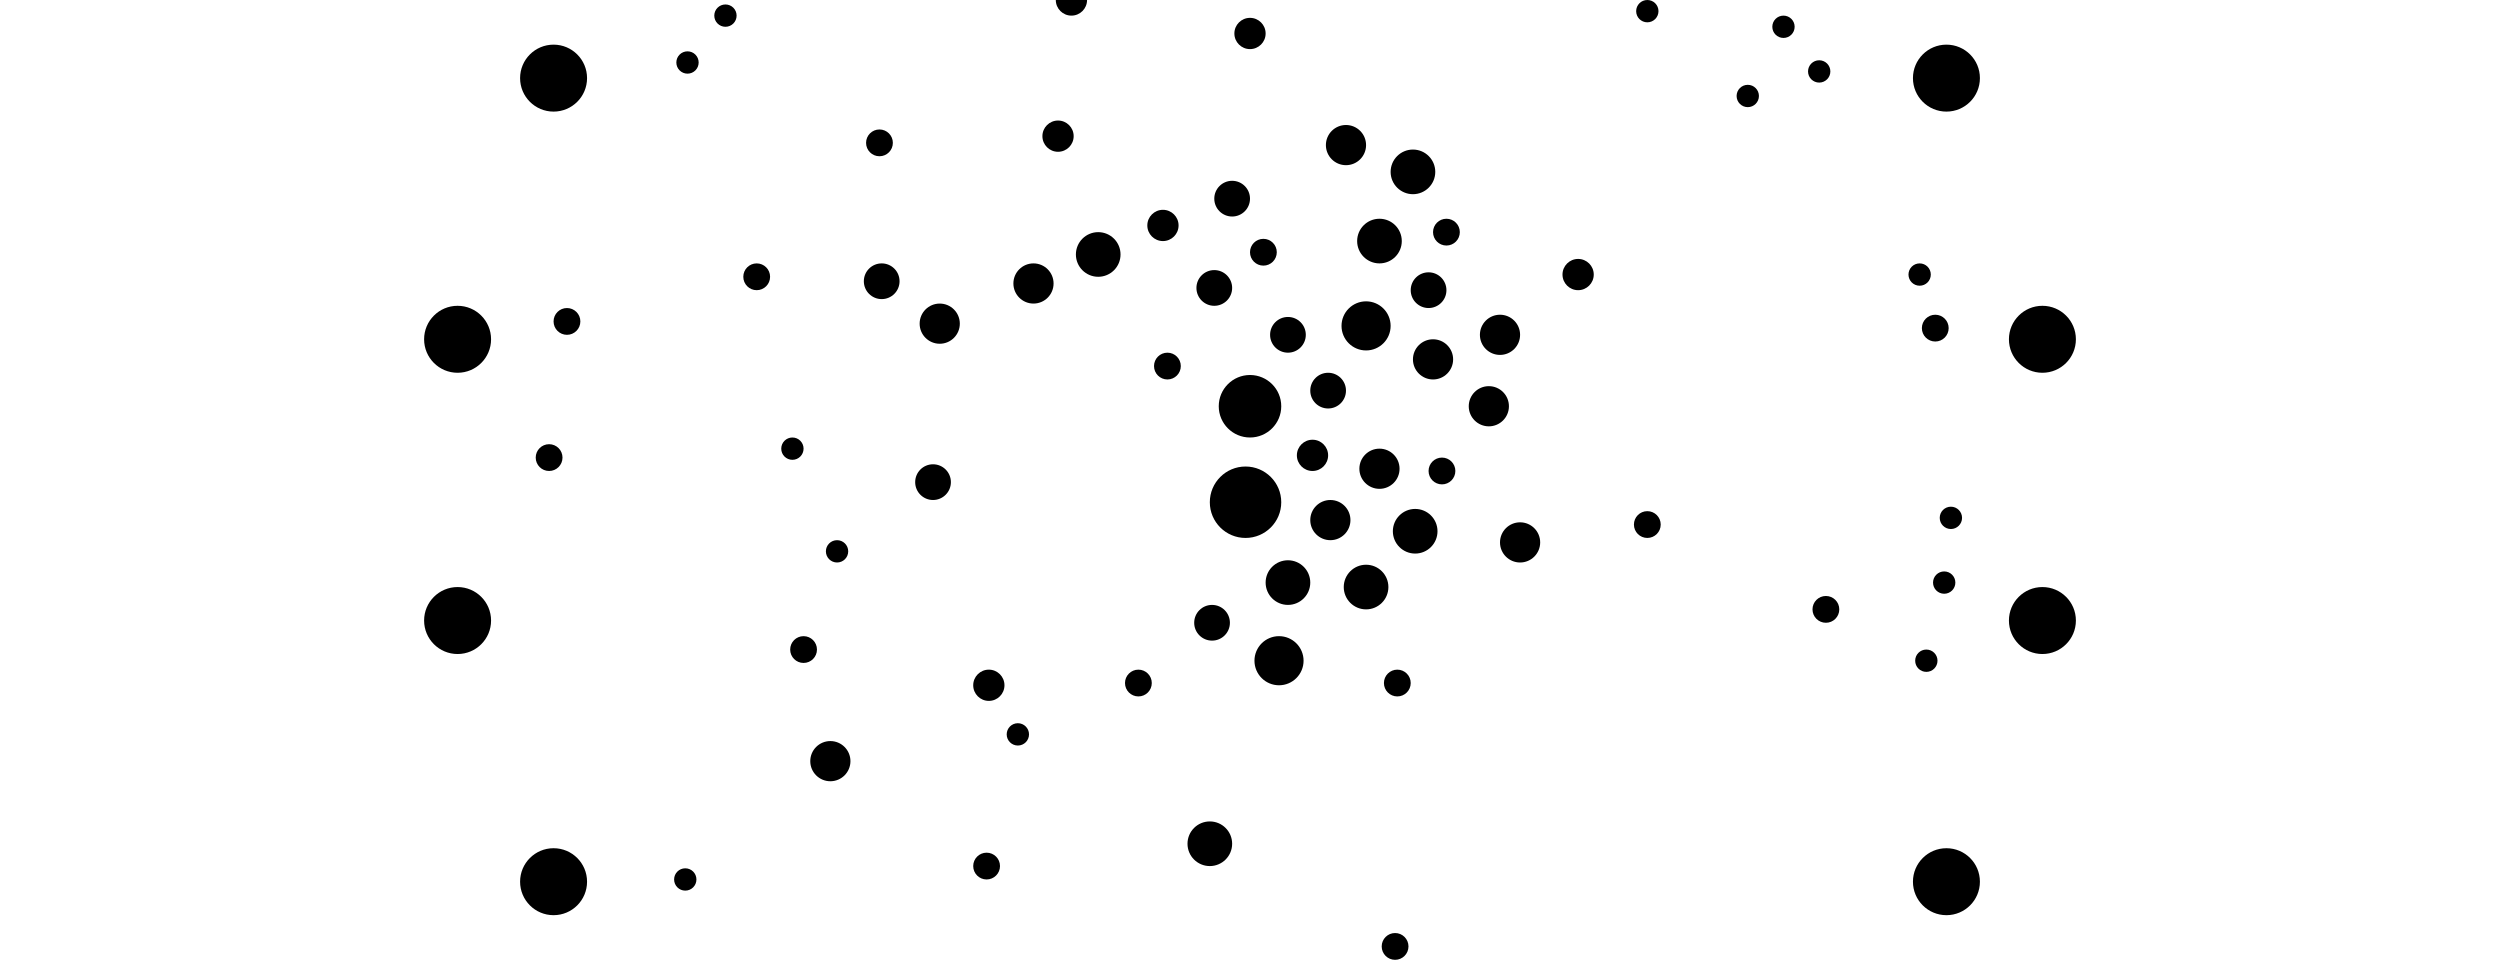
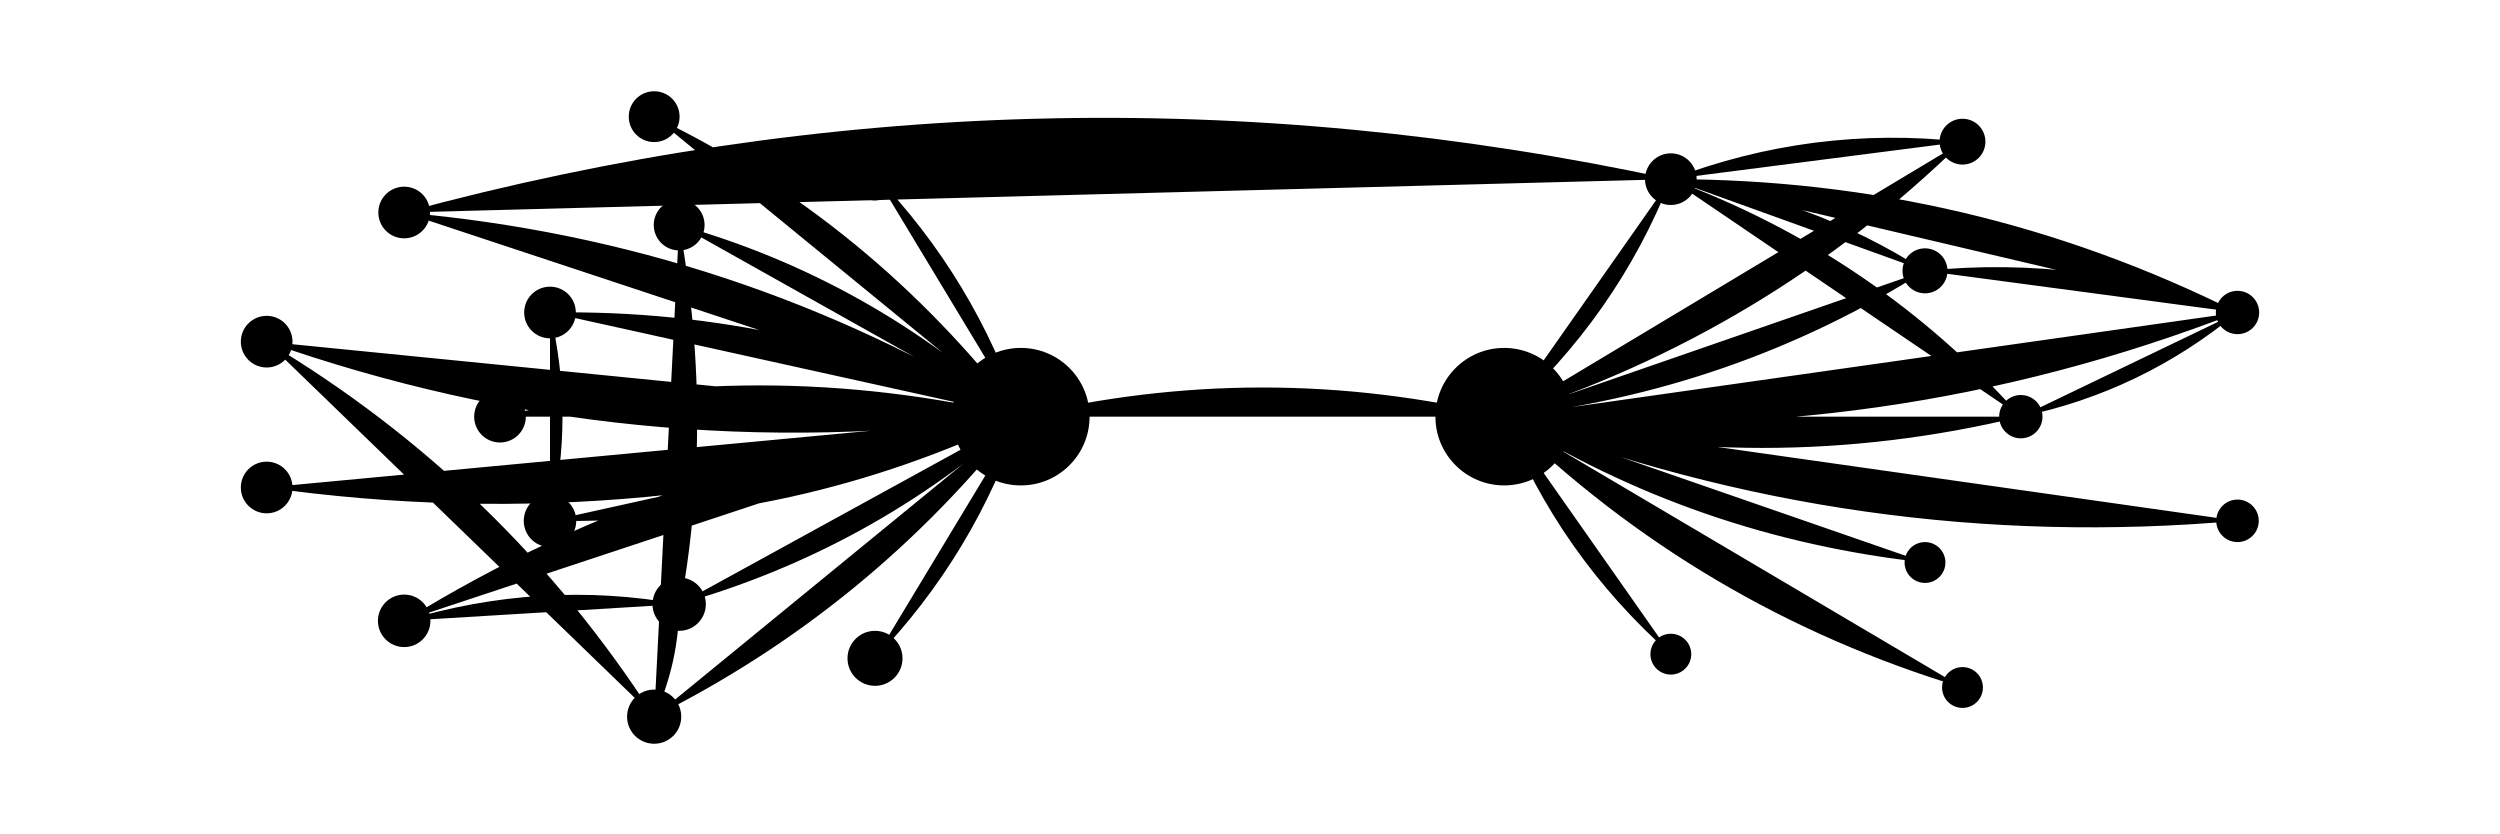
- <svg xmlns="http://www.w3.org/2000/svg" class="map-prev" viewBox="-560 -215 1120 430" role="img" aria-label="ALT">
-   <path class="ml" d="M107 -33L123 -338M107 -33L231 -276M107 -33L312 -180M107 -33L355 -63M107 -33L355 63M107 -33L123 338M107 -33L-123 338M107 -33L-231 276M107 -33L-312 180M107 -33L-123 -338M74 23L123 -338M74 23L231 -276M74 23L312 -180M74 23L355 -63M74 23L312 180M74 23L123 338M74 23L0 360M74 23L-231 276M74 23L-312 180M74 23L-355 63M74 23L-355 -63M74 23L-123 -338M13 81L123 -338M13 81L312 -180M13 81L355 -63M13 81L355 63M13 81L312 180M13 81L231 276M13 81L123 338M13 81L0 360M13 81L-123 338M13 81L-231 276M13 81L-312 180M13 81L-355 63M13 81L-355 -63M13 81L-123 -338M121 28L123 -338M121 28L312 -180M121 28L355 -63M121 28L355 63M121 28L231 276M121 28L0 360M121 28L-231 276M121 28L-312 180M121 28L-123 -338M-2 10L0 -360M-2 10L123 -338M-2 10L231 -276M-2 10L312 -180M-2 10L355 -63M-2 10L355 63M-2 10L312 180M-2 10L231 276M-2 10L123 338M-2 10L0 360M-2 10L-123 338M-2 10L-231 276M-2 10L-312 180M-2 10L-355 63M-2 10L-355 -63M-2 10L-312 -180M-2 10L-231 -276M-2 10L-123 -338M0 -33L0 -360M0 -33L123 -338M0 -33L231 -276M0 -33L312 -180M0 -33L355 -63M0 -33L355 63M0 -33L231 276M0 -33L0 360M0 -33L-123 338M0 -33L-231 276M0 -33L-355 63M0 -33L-231 -276M0 -33L-123 -338M-68 -101L0 -360M-68 -101L123 -338M-68 -101L-123 338M-68 -101L-123 -338M-205 -14L0 -360M-205 -14L-123 338M-178 -258L0 -360M88 -111L0 -360M88 -111L123 -338M88 -111L-123 338M6 -102L0 -360M6 -102L123 -338M6 -102L-123 338M-104 114L0 360M-104 114L-123 -338M314 17L312 -180M303 81L312 -180M311 46L312 -180M-177 -222L0 -360M207 -236L0 -360M-185 32L0 -360M-185 32L-123 338M-138 -259L0 -360M-139 -70L312 180M-139 -70L0 360M-139 -70L-355 63M-139 -70L-312 -180M-139 -70L-231 -276M-139 -70L-123 -338M-97 -88L231 -276M-97 -88L355 63M-97 -88L312 180M-97 -88L-355 63M-97 -88L-231 -276M-97 -88L-123 -338M-165 -89L312 180M-165 -89L-355 63M-165 -89L-231 -276M-165 -89L-123 -338M52 -69L123 -338M52 -69L231 -276M52 -69L312 -180M52 -69L355 -63M52 -69L355 63M52 -69L231 276M52 -69L0 360M52 -69L-123 338M52 -69L-312 180M52 -69L-355 -63M52 -69L-123 -338M52 48L123 -338M52 48L231 -276M52 48L312 -180M52 48L355 -63M52 48L355 63M52 48L312 180M52 48L231 276M52 48L123 338M52 48L0 360M52 48L-123 338M52 48L-231 276M52 48L-312 180M52 48L-355 63M52 48L-355 -63M52 48L-231 -276M52 48L-123 -338M-16 -86L0 -360M-16 -86L123 -338M-16 -86L312 -180M-16 -86L312 180M-16 -86L123 338M-16 -86L-123 338M-16 -86L-231 276M-16 -86L-312 -180M-16 -86L-123 -338M-8 -126L123 -338M-8 -126L231 -276M-8 -126L231 276M-8 -126L-123 338M-8 -126L-123 -338M73 -138L123 -338M73 -138L231 -276M73 -138L312 -180M73 -138L355 -63M73 -138L312 180M73 -138L231 276M73 -138L123 338M73 -138L-355 -63M73 -138L-312 -180M73 -138L-123 -338M43 -150L123 -338M43 -150L231 -276M43 -150L312 -180M43 -150L355 -63M43 -150L355 63M43 -150L-231 276M43 -150L-231 -276M43 -150L-123 -338M112 -65L231 -276M112 -65L312 -180M112 -65L355 -63M112 -65L312 180M112 -65L231 276M112 -65L123 338M112 -65L-312 -180M112 -65L-231 -276M112 -65L-123 -338M307 -68L231 -276M80 -85L123 -338M80 -85L355 -63M80 -85L355 63M80 -85L-231 276M80 -85L-355 63M36 18L123 -338M36 18L312 -180M36 18L355 -63M36 18L355 63M36 18L123 338M36 18L0 360M36 18L-231 276M36 18L-312 180M36 18L-355 63M36 18L-355 -63M36 18L-123 -338M258 58L312 -180M258 58L312 180M258 58L123 338M178 20L312 -180M178 20L355 -63M178 20L312 180M178 20L123 338M178 20L-123 -338M58 -5L231 -276M58 -5L312 -180M58 -5L355 -63M58 -5L312 180M58 -5L231 276M58 -5L123 338M58 -5L-312 180M58 -5L-355 63M58 -5L-355 -63M58 -5L-123 -338M-118 173L231 276M-118 173L0 360M-118 173L-123 338M-118 173L-312 180M-118 173L-355 -63M-314 -10L-312 180M-126 287L-312 180M-117 92L231 276M-117 92L0 360M-117 92L-312 180M-117 92L-355 63M-117 92L-355 -63M-117 92L-123 -338M-50 91L355 -63M-50 91L312 180M-50 91L-355 -63M17 46L123 -338M17 46L312 -180M17 46L355 -63M17 46L355 63M17 46L312 180M17 46L231 276M17 46L123 338M17 46L0 360M17 46L-231 276M17 46L-312 180M17 46L-355 63M17 46L-355 -63M17 46L-312 -180M17 46L-231 -276M17 46L-123 -338M-17 64L123 -338M-17 64L355 63M-17 64L231 276M-17 64L123 338M-17 64L-231 276M-17 64L-312 180M-17 64L-355 63M-17 64L-355 -63M-17 64L-312 -180M-221 -91L123 -338M-221 -91L-312 180M-221 -91L-355 63M-188 126L-123 338M-188 126L-123 -338M-18 163L312 180M-18 163L123 338M-18 163L0 360M-18 163L-355 -63M65 209L312 180M65 209L231 276M65 209L123 338M65 209L0 360M65 209L-123 338M17 -65L231 -276M17 -65L312 -180M17 -65L355 63M17 -65L312 180M17 -65L123 338M17 -65L-231 276M17 -65L-312 180M17 -65L-231 -276M17 -65L-123 -338M-39 -114L123 -338M-39 -114L312 -180M-39 -114L355 -63M-39 -114L-231 276M-39 -114L-123 -338M147 -92L231 -276M147 -92L355 -63M147 -92L355 63M147 -92L123 338M147 -92L-123 -338M58 -107L123 -338M58 -107L231 -276M58 -107L312 -180M58 -107L355 -63M58 -107L355 63M58 -107L312 180M58 -107L123 338M58 -107L-312 -180M58 -107L-231 -276M58 -107L-123 -338M0 -200L123 -338M0 -200L231 -276M0 -200L355 -63M0 -200L-312 -180M0 -200L-123 -338M-166 -151L0 -360M-166 -151L-355 63M-166 -151L-312 -180M-166 -151L-123 -338M-200 76L123 338M-200 76L-231 276M-200 76L-312 180M-200 76L-312 -180M-142 1L312 180M-142 1L123 338M-142 1L-312 -180M-142 1L-231 -276M66 91L355 63M66 91L231 276M66 91L-231 276M66 91L-355 -63M66 91L-123 -338M-37 -51L123 -338M-37 -51L355 -63M-37 -51L355 63M-37 -51L-231 276M-37 -51L-312 180M-37 -51L-355 -63M-37 -51L-123 -338M-306 -71L-231 -276M-253 179L0 360M-253 179L-355 -63M-80 -215L0 -360M-80 -215L123 -338M28 -11L123 -338M28 -11L231 -276M28 -11L312 -180M28 -11L312 180M28 -11L123 338M28 -11L-123 338M28 -11L-231 276M28 -11L-355 -63M28 -11L-123 -338M82 -54L0 -360M82 -54L123 -338M82 -54L231 -276M82 -54L355 63M82 -54L231 276M82 -54L0 360M82 -54L-231 276M82 -54L-355 -63M82 -54L-231 -276M82 -54L-123 -338M35 -40L123 -338M35 -40L231 -276M35 -40L312 -180M35 -40L355 -63M35 -40L355 63M35 -40L123 338M35 -40L-123 338M35 -40L-231 276M35 -40L-312 180M35 -40L-355 63M35 -40L-355 -63M35 -40L-123 -338M167 -246L0 -360M-252 -187L0 -360M239 -203L0 -360M-135 -284L0 -360M143 -279L0 -360M189 -250L0 -360M63 308L-123 338M-198 -243L0 -360M-64 -244L0 -360M-157 -272L0 -360M163 -268L0 -360M-216 -228L0 -360M255 -183L0 -360M178 -210L0 -360M101 -297L0 -360M-235 -208L0 -360M132 -230L0 -360M122 -289L0 -360M78 -304L0 -360M224 -220L0 -360M223 -172L0 -360M-111 -294L0 -360M300 -92L231 -276M-191 249L0 360M189 251L0 360M-150 276L0 360M-170 264L0 360M-100 298L0 360M163 268L0 360M139 279L0 360M-86 -154L0 -360M-86 -154L123 -338M-86 -154L-123 338M86 -4L0 -360M86 -4L0 360M86 -4L-123 338" />
-   <path class="mk" d="M355 -197h0M362 -184h0M368 -172h0M374 -159h0M359 -216h0M366 -203h0M373 -190h0M380 -177h0M386 -164h0M378 -209h0M385 -196h0M392 -183h0M398 -169h0M389 -216h0M396 -202h0M403 -188h0M410 -174h0M408 -208h0M415 -194h0M422 -179h0M392 -105h0M396 -91h0M399 -77h0M401 -64h0M403 -49h0M404 -35h0M405 -21h0M401 -123h0M405 -108h0M408 -94h0M411 -80h0M414 -66h0M416 -51h0M417 -37h0M418 -22h0M413 -126h0M417 -112h0M421 -97h0M424 -82h0M427 -68h0M429 -53h0M430 -38h0M431 -23h0M426 -130h0M430 -115h0M434 -100h0M437 -85h0M440 -70h0M405 21h0M404 35h0M403 49h0M401 64h0M399 77h0M396 91h0M392 105h0M388 119h0M418 22h0M417 37h0M416 51h0M414 66h0M411 80h0M408 94h0M405 108h0M401 123h0M431 23h0M430 38h0M429 53h0M427 68h0M424 82h0M421 97h0M417 112h0M413 126h0M444 23h0M443 39h0M442 54h0M440 70h0M437 85h0M434 100h0M430 115h0M426 130h0M455 56h0M452 72h0M438 134h0M470 25h0M469 41h0M467 57h0M465 74h0M462 90h0M459 106h0M455 122h0M374 159h0M368 172h0M362 184h0M355 197h0M348 209h0M386 164h0M380 177h0M373 190h0M366 203h0M359 216h0M398 169h0M392 183h0M385 196h0M378 209h0M410 174h0M403 188h0M396 202h0M389 216h0M-348 209h0M-355 197h0M-362 184h0M-368 172h0M-374 159h0M-359 216h0M-366 203h0M-373 190h0M-380 177h0M-386 164h0M-378 209h0M-385 196h0M-392 183h0M-398 169h0M-389 216h0M-396 202h0M-403 188h0M-410 174h0M-388 119h0M-392 105h0M-396 91h0M-399 77h0M-401 64h0M-403 49h0M-404 35h0M-405 21h0M-401 123h0M-405 108h0M-408 94h0M-411 80h0M-414 66h0M-416 51h0M-417 37h0M-418 22h0M-413 126h0M-417 112h0M-421 97h0M-424 82h0M-429 53h0M-430 38h0M-431 23h0M-426 130h0M-430 115h0M-434 100h0M-405 -21h0M-404 -35h0M-403 -49h0M-401 -64h0M-399 -77h0M-396 -91h0M-392 -105h0M-388 -119h0M-418 -22h0M-417 -37h0M-416 -51h0M-414 -66h0M-411 -80h0M-408 -94h0M-405 -108h0M-401 -123h0M-431 -23h0M-430 -38h0M-429 -53h0M-427 -68h0M-374 -159h0M-368 -172h0M-362 -184h0M-355 -197h0M-348 -209h0M-386 -164h0M-380 -177h0M-373 -190h0M-366 -203h0M-359 -216h0M-398 -169h0M-392 -183h0M-385 -196h0M-378 -209h0" />
-   <path class="ma" d="M348 -209h0M388 -119h0M457 24h0M456 40h0M450 87h0M446 103h0M442 119h0M-427 68h0" />
+ <svg xmlns="http://www.w3.org/2000/svg" class="map-prev" viewBox="0 0 600 200" role="img" aria-label="ALT">
+   <path class="ml" d="M361 100Q388 76 401 43M361 100Q424 80 471 34M361 100Q416 94 462 65M361 100Q452 108 537 75M361 100Q423 115 485 100M361 100Q446 133 537 125M361 100Q407 129 462 135M361 100Q408 146 471 165M361 100Q374 133 401 157M210 158Q234 133 245 100M157 172Q209 146 245 100M163 145Q209 132 245 100M245 100Q165 107 97 149M132 125Q191 126 245 100M64 117Q156 130 245 100M245 100Q182 85 120 100M64 82Q152 113 245 100M245 100Q191 74 132 75M245 100Q177 58 97 51M245 100Q209 67 163 54M245 100Q209 53 157 28M245 100Q234 67 210 42M361 100Q303 86 245 100M462 65Q434 47 401 43M163 145Q130 139 97 149M471 34Q435 30 401 43M401 43Q248 10 97 51M132 125Q138 100 132 75M537 75Q473 43 401 43M485 100Q514 94 537 75M485 100Q450 61 401 43M157 172Q163 159 163 145M157 172Q174 114 163 54M157 172Q121 116 64 82M537 75Q501 61 462 65" />
  <g class="mp">
-     <circle cx="-2" cy="10" r="16" />
-     <circle cx="0" cy="-33" r="14" />
-     <circle cx="-68" cy="-101" r="10" />
-     <circle cx="-205" cy="-14" r="5" />
-     <circle cx="88" cy="-111" r="6" />
-     <circle cx="6" cy="-102" r="6" />
-     <circle cx="-104" cy="114" r="5" />
-     <circle cx="314" cy="17" r="5" />
-     <circle cx="303" cy="81" r="5" />
-     <circle cx="311" cy="46" r="5" />
-     <circle cx="-185" cy="32" r="5" />
-     <circle cx="-252" cy="-187" r="5" />
-     <circle cx="239" cy="-203" r="5" />
-     <circle cx="255" cy="-183" r="5" />
-     <circle cx="178" cy="-210" r="5" />
-     <circle cx="-235" cy="-208" r="5" />
-     <circle cx="223" cy="-172" r="5" />
-     <circle cx="300" cy="-92" r="5" />
-     <circle cx="-86" cy="-154" r="7" />
-     <circle cx="86" cy="-4" r="6" />
+     <circle cx="401" cy="43" r="6.2" />
+     <circle cx="471" cy="34" r="5.5" />
+     <circle cx="462" cy="65" r="5.4" />
+     <circle cx="537" cy="75" r="5.2" />
+     <circle cx="485" cy="100" r="5.2" />
+     <circle cx="537" cy="125" r="5.1" />
+     <circle cx="462" cy="135" r="4.9" />
+     <circle cx="471" cy="165" r="4.9" />
+     <circle cx="401" cy="157" r="4.9" />
+     <circle cx="361" cy="100" r="16.5" />
  </g>
  <g class="mc">
-     <circle cx="107" cy="-33" r="9" />
-     <circle cx="74" cy="23" r="10" />
-     <circle cx="13" cy="81" r="11" />
-     <circle cx="121" cy="28" r="9" />
-     <circle cx="-139" cy="-70" r="9" />
-     <circle cx="-97" cy="-88" r="9" />
-     <circle cx="-165" cy="-89" r="8" />
-     <circle cx="52" cy="-69" r="11" />
-     <circle cx="52" cy="48" r="10" />
-     <circle cx="-16" cy="-86" r="8" />
-     <circle cx="-8" cy="-126" r="8" />
-     <circle cx="73" cy="-138" r="10" />
-     <circle cx="43" cy="-150" r="9" />
-     <circle cx="112" cy="-65" r="9" />
-     <circle cx="307" cy="-68" r="6" />
-     <circle cx="80" cy="-85" r="8" />
-     <circle cx="36" cy="18" r="9" />
-     <circle cx="258" cy="58" r="6" />
-     <circle cx="178" cy="20" r="6" />
-     <circle cx="58" cy="-5" r="9" />
-     <circle cx="-118" cy="173" r="6" />
-     <circle cx="-314" cy="-10" r="6" />
-     <circle cx="-117" cy="92" r="7" />
-     <circle cx="-50" cy="91" r="6" />
-     <circle cx="17" cy="46" r="10" />
-     <circle cx="-17" cy="64" r="8" />
-     <circle cx="-221" cy="-91" r="6" />
-     <circle cx="-188" cy="126" r="9" />
-     <circle cx="-18" cy="163" r="10" />
-     <circle cx="65" cy="209" r="6" />
-     <circle cx="17" cy="-65" r="8" />
-     <circle cx="-39" cy="-114" r="7" />
-     <circle cx="147" cy="-92" r="7" />
-     <circle cx="58" cy="-107" r="10" />
-     <circle cx="0" cy="-200" r="7" />
-     <circle cx="-166" cy="-151" r="6" />
-     <circle cx="-200" cy="76" r="6" />
-     <circle cx="-142" cy="1" r="8" />
-     <circle cx="66" cy="91" r="6" />
-     <circle cx="-37" cy="-51" r="6" />
-     <circle cx="-306" cy="-71" r="6" />
-     <circle cx="-253" cy="179" r="5" />
-     <circle cx="-80" cy="-215" r="7" />
-     <circle cx="28" cy="-11" r="7" />
-     <circle cx="82" cy="-54" r="9" />
-     <circle cx="35" cy="-40" r="8" />
-   </g>
-   <g class="mh">
-     <circle cx="312" cy="-180" r="15" />
-     <circle cx="355" cy="-63" r="15" />
-     <circle cx="355" cy="63" r="15" />
-     <circle cx="312" cy="180" r="15" />
-     <circle cx="-312" cy="180" r="15" />
-     <circle cx="-355" cy="63" r="15" />
-     <circle cx="-355" cy="-63" r="15" />
-     <circle cx="-312" cy="-180" r="15" />
+     <circle cx="210" cy="158" r="6.6" />
+     <circle cx="157" cy="172" r="6.5" />
+     <circle cx="163" cy="145" r="6.4" />
+     <circle cx="97" cy="149" r="6.3" />
+     <circle cx="132" cy="125" r="6.3" />
+     <circle cx="64" cy="117" r="6.2" />
+     <circle cx="120" cy="100" r="6.2" />
+     <circle cx="64" cy="82" r="6.2" />
+     <circle cx="132" cy="75" r="6.2" />
+     <circle cx="97" cy="51" r="6.2" />
+     <circle cx="163" cy="54" r="6.1" />
+     <circle cx="157" cy="28" r="6.1" />
+     <circle cx="210" cy="42" r="6.1" />
+     <circle cx="245" cy="100" r="16.5" />
  </g>
</svg>
